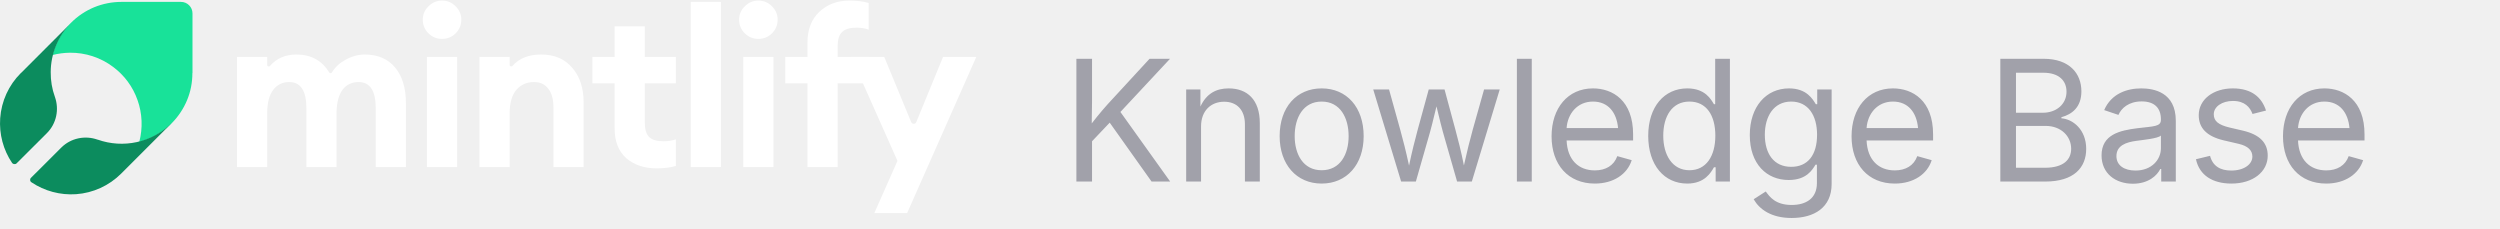
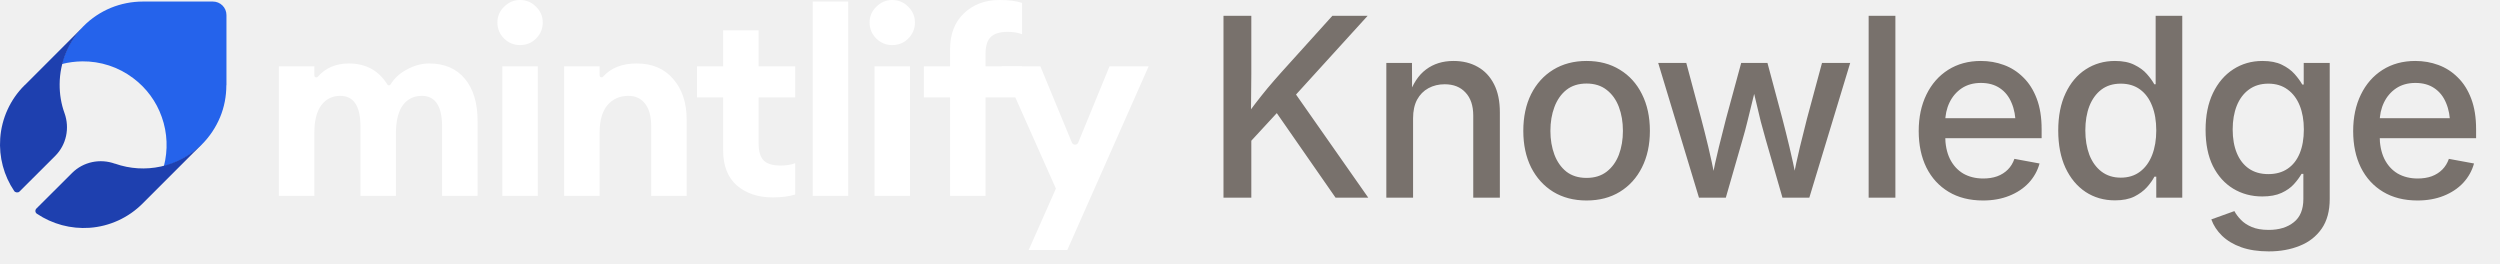
- <svg xmlns="http://www.w3.org/2000/svg" width="252" height="23" viewBox="0 0 252 23" fill="none">
-   <g clip-path="url(#clip0_10130_19192)">
-     <g clip-path="url(#clip1_10130_19192)">
-       <path d="M91.44 21.476H88.133L90.464 16.216L85.802 5.74H89.132L91.847 12.307C91.943 12.536 92.268 12.536 92.362 12.306L95.058 5.74H98.409L91.44 21.476Z" fill="#FFFFFF" />
-       <path d="M81.393 16.837V8.403H79.152V5.74H81.393V4.297C81.393 2.98 81.792 1.944 82.592 1.19C83.391 0.435 84.404 0.058 85.633 0.058C86.387 0.058 87.031 0.139 87.564 0.302V2.988C87.208 2.854 86.794 2.788 86.32 2.788C85.655 2.788 85.174 2.936 84.878 3.232C84.582 3.513 84.434 3.994 84.434 4.674V5.74H87.564V8.403H84.434V16.837H81.393Z" fill="#FFFFFF" />
-       <path d="M76.433 3.92C75.915 3.92 75.463 3.735 75.079 3.365C74.694 2.98 74.502 2.521 74.502 1.989C74.502 1.456 74.694 1.005 75.079 0.635C75.463 0.25 75.915 0.058 76.433 0.058C76.98 0.058 77.438 0.25 77.809 0.635C78.193 1.005 78.386 1.456 78.386 1.989C78.386 2.521 78.193 2.98 77.809 3.365C77.438 3.735 76.98 3.92 76.433 3.92ZM74.924 16.837V5.74H77.964V16.837H74.924Z" fill="#FFFFFF" />
-       <path d="M69.628 16.837V0.191H72.669V16.837H69.628Z" fill="#FFFFFF" />
-       <path d="M66.194 16.97C64.951 16.97 63.93 16.63 63.131 15.949C62.347 15.254 61.955 14.255 61.955 12.953V8.403H59.713V5.74H61.955V2.655H64.995V5.74H68.125V8.403H64.995V12.354C64.995 13.034 65.143 13.523 65.439 13.819C65.735 14.1 66.216 14.24 66.882 14.24C67.355 14.24 67.769 14.174 68.125 14.04V16.726C67.592 16.889 66.948 16.97 66.194 16.97Z" fill="#FFFFFF" />
-       <path d="M48.332 16.837V5.74H51.373V6.551C51.373 6.688 51.559 6.748 51.65 6.646C52.328 5.879 53.293 5.495 54.546 5.495C55.878 5.495 56.921 5.939 57.676 6.827C58.445 7.7 58.83 8.869 58.83 10.334V16.837H55.789V10.844C55.789 10.03 55.619 9.402 55.279 8.958C54.939 8.499 54.458 8.27 53.836 8.27C53.096 8.27 52.497 8.536 52.038 9.069C51.594 9.601 51.373 10.386 51.373 11.421V16.837H48.332Z" fill="#FFFFFF" />
-       <path d="M44.547 3.92C44.029 3.92 43.578 3.735 43.193 3.365C42.809 2.98 42.616 2.521 42.616 1.989C42.616 1.456 42.809 1.005 43.193 0.635C43.578 0.25 44.029 0.058 44.547 0.058C45.095 0.058 45.553 0.25 45.923 0.635C46.308 1.005 46.5 1.456 46.5 1.989C46.5 2.521 46.308 2.98 45.923 3.365C45.553 3.735 45.095 3.92 44.547 3.92ZM43.038 16.837V5.74H46.079V16.837H43.038Z" fill="#FFFFFF" />
-       <path d="M37.875 16.837V10.911C37.875 9.15 37.298 8.27 36.144 8.27C35.478 8.27 34.945 8.521 34.546 9.024C34.161 9.527 33.954 10.275 33.924 11.266V16.837H30.884V10.911C30.884 9.15 30.306 8.27 29.152 8.27C28.472 8.27 27.932 8.536 27.532 9.069C27.133 9.601 26.933 10.386 26.933 11.421V16.837H23.892V5.74H26.933V6.559C26.933 6.695 27.116 6.755 27.206 6.652C27.878 5.881 28.771 5.495 29.885 5.495C31.349 5.495 32.452 6.1 33.193 7.309C33.252 7.404 33.395 7.403 33.454 7.307C33.774 6.78 34.219 6.361 34.79 6.05C35.441 5.68 36.099 5.495 36.765 5.495C38.082 5.495 39.103 5.932 39.828 6.805C40.553 7.678 40.916 8.876 40.916 10.4V16.837H37.875Z" fill="#FFFFFF" />
-       <path d="M19.403 7.362V1.35C19.403 0.705 18.879 0.191 18.244 0.191H12.235C11.291 0.191 10.357 0.378 9.487 0.733C8.618 1.098 7.824 1.621 7.16 2.295L7.114 2.341C6.235 3.23 5.609 4.333 5.291 5.548C5.861 5.399 6.45 5.324 7.039 5.314C8.609 5.296 10.151 5.801 11.403 6.745C12.534 7.586 13.394 8.746 13.861 10.083C14.347 11.438 14.403 12.916 14.039 14.309C15.244 13.991 16.356 13.364 17.244 12.486L17.291 12.439C17.954 11.775 18.487 10.98 18.851 10.111C19.216 9.241 19.393 8.306 19.393 7.362H19.403Z" fill="#18E299" />
-       <path d="M5.112 7.26C5.121 5.416 5.857 3.646 7.151 2.324L2.151 7.326C2.133 7.344 2.114 7.354 2.095 7.372C0.876 8.583 0.14 10.204 0.019 11.918C-0.092 13.52 0.327 15.103 1.22 16.426C1.306 16.552 1.537 16.593 1.667 16.472L4.73 13.417C5.689 12.458 5.987 11.033 5.531 9.757C5.242 8.965 5.103 8.117 5.112 7.26Z" fill="#0C8C5E" />
-       <path d="M17.262 12.44C16.303 13.38 15.102 14.032 13.799 14.321C12.486 14.61 11.127 14.526 9.861 14.079C9.861 14.079 9.851 14.079 9.842 14.079C8.567 13.622 7.142 13.921 6.183 14.871L3.12 17.926C2.99 18.056 3.009 18.27 3.167 18.373C4.489 19.258 6.072 19.686 7.673 19.574C9.386 19.453 10.997 18.717 12.216 17.497L12.263 17.451L17.262 12.449V12.44Z" fill="#0C8C5E" />
-     </g>
-   </g>
-   <text x="107" y="18.3" font-family="Inter, ui-sans-serif, system-ui, -apple-system, BlinkMacSystemFont, sans-serif" font-size="17" font-weight="400" fill="#A1A1AA" letter-spacing="-0.01em">Knowledge Base</text>
-   <defs>
-     <clipPath id="clip0_10130_19192">
-       <rect width="98.419" height="21.534" fill="#FFFFFF" />
-     </clipPath>
-     <clipPath id="clip1_10130_19192">
-       <rect width="98.419" height="21.533" fill="#FFFFFF" transform="translate(0 0.000488281)" />
-     </clipPath>
-   </defs>
+ <svg xmlns="http://www.w3.org/2000/svg" width="180" height="19" viewBox="0 0 180 19" fill="none">
+   <path d="M76.846 18H74.066L76.025 13.579L72.108 4.775H74.906L77.176 10.266C77.26 10.469 77.549 10.469 77.632 10.265L79.886 4.775H82.703L76.846 18Z" fill="white" />
+   <path d="M68.404 14.101V7.013H66.52V4.775H68.404V3.563C68.404 2.456 68.74 1.585 69.411 0.951C70.082 0.317 70.934 0 71.966 0C72.601 0 73.141 0.068 73.589 0.205V2.462C73.291 2.35 72.943 2.294 72.545 2.294C71.985 2.294 71.581 2.419 71.332 2.667C71.084 2.904 70.959 3.308 70.959 3.88V4.775H73.589V7.013H70.959V14.101H68.404Z" fill="white" />
+   <path d="M64.234 3.246C63.798 3.246 63.419 3.09 63.096 2.779C62.773 2.456 62.611 2.07 62.611 1.623C62.611 1.175 62.773 0.796 63.096 0.485C63.419 0.162 63.798 0 64.234 0C64.694 0 65.079 0.162 65.39 0.485C65.713 0.796 65.875 1.175 65.875 1.623C65.875 2.07 65.713 2.456 65.39 2.779C65.079 3.09 64.694 3.246 64.234 3.246ZM62.965 14.101V4.775H65.521V14.101H62.965Z" fill="white" />
+   <path d="M58.516 14.101V0.112H61.071V14.101H58.516Z" fill="white" />
+   <path d="M55.629 14.213C54.584 14.213 53.726 13.927 53.055 13.355C52.396 12.771 52.066 11.932 52.066 10.837V7.013H50.182V4.775H52.066V2.182H54.621V4.775H57.252V7.013H54.621V10.334C54.621 10.906 54.746 11.316 54.995 11.565C55.243 11.801 55.647 11.919 56.207 11.919C56.605 11.919 56.953 11.863 57.252 11.751V14.008C56.804 14.145 56.263 14.213 55.629 14.213Z" fill="white" />
+   <path d="M40.618 14.102V4.775H43.173V5.436C43.173 5.558 43.339 5.612 43.42 5.521C43.989 4.887 44.796 4.57 45.84 4.57C46.96 4.57 47.836 4.943 48.471 5.689C49.117 6.423 49.441 7.405 49.441 8.636V14.102H46.885V9.065C46.885 8.381 46.742 7.853 46.456 7.48C46.17 7.094 45.766 6.902 45.244 6.902C44.622 6.902 44.118 7.126 43.733 7.573C43.36 8.021 43.173 8.68 43.173 9.55V14.102H40.618Z" fill="white" />
+   <path d="M37.436 3.246C37.001 3.246 36.622 3.09 36.298 2.779C35.975 2.456 35.813 2.07 35.813 1.623C35.813 1.175 35.975 0.796 36.298 0.485C36.622 0.162 37.001 0 37.436 0C37.896 0 38.282 0.162 38.593 0.485C38.916 0.796 39.078 1.175 39.078 1.623C39.078 2.07 38.916 2.456 38.593 2.779C38.282 3.09 37.896 3.246 37.436 3.246ZM36.168 14.101V4.775H38.723V14.101H36.168Z" fill="white" />
+   <path d="M31.83 14.102V9.121C31.83 7.642 31.345 6.902 30.375 6.902C29.815 6.902 29.367 7.113 29.032 7.536C28.708 7.959 28.534 8.587 28.509 9.42V14.102H25.954V9.121C25.954 7.642 25.469 6.902 24.499 6.902C23.927 6.902 23.473 7.126 23.137 7.573C22.802 8.021 22.634 8.68 22.634 9.55V14.102H20.078V4.775H22.634V5.443C22.634 5.564 22.797 5.618 22.877 5.527C23.44 4.889 24.186 4.57 25.115 4.57C26.341 4.57 27.266 5.075 27.889 6.084C27.941 6.168 28.068 6.167 28.12 6.082C28.389 5.644 28.761 5.296 29.237 5.036C29.784 4.726 30.337 4.57 30.897 4.57C32.004 4.57 32.862 4.937 33.471 5.671C34.08 6.404 34.385 7.412 34.385 8.692V14.102H31.83Z" fill="white" />
+   <path d="M16.305 6.139V1.086C16.305 0.544 15.865 0.112 15.331 0.112H10.281C9.488 0.112 8.702 0.269 7.972 0.568C7.242 0.874 6.574 1.314 6.016 1.88L5.977 1.919C5.239 2.666 4.713 3.593 4.446 4.614C4.925 4.488 5.419 4.426 5.914 4.418C7.234 4.402 8.53 4.826 9.582 5.62C10.532 6.327 11.255 7.301 11.648 8.425C12.056 9.564 12.103 10.806 11.797 11.977C12.81 11.71 13.745 11.183 14.491 10.444L14.53 10.405C15.088 9.847 15.535 9.179 15.842 8.449C16.148 7.718 16.297 6.932 16.297 6.139H16.305Z" fill="#2563EB" />
+   <path d="M4.295 6.053C4.303 4.503 4.921 3.016 6.008 1.904L1.807 6.108C1.791 6.124 1.775 6.131 1.76 6.147C0.735 7.165 0.117 8.527 0.015 9.967C-0.079 11.313 0.273 12.644 1.024 13.756C1.096 13.862 1.29 13.897 1.4 13.795L3.974 11.227C4.78 10.421 5.03 9.223 4.647 8.151C4.404 7.486 4.287 6.773 4.295 6.053Z" fill="#1E40AF" />
+   <path d="M14.506 10.406C13.7 11.196 12.69 11.744 11.595 11.987C10.492 12.23 9.349 12.159 8.285 11.784C8.285 11.784 8.277 11.784 8.27 11.784C7.198 11.4 6.001 11.65 5.195 12.449L2.62 15.016C2.511 15.126 2.527 15.306 2.66 15.392C3.771 16.136 5.101 16.496 6.447 16.402C7.886 16.3 9.24 15.682 10.265 14.656L10.304 14.617L14.506 10.414V10.406Z" fill="#1E40AF" />
+   <path d="M89.506 10.77V8.651C89.799 8.235 90.089 7.84 90.376 7.465C90.664 7.09 90.96 6.718 91.264 6.349C91.575 5.979 91.903 5.602 92.249 5.215L95.931 1.137H98.471L92.899 7.263L92.767 7.236L89.506 10.77ZM88.091 14.232V1.137H90.095V5.329L90.069 8.317L90.095 9.293V14.232H88.091ZM96.16 14.232L91.695 7.808L92.943 6.278L98.515 14.232H96.16ZM101.741 8.52V14.232H99.816V4.529H101.662L101.671 6.911H101.425C101.712 6.044 102.128 5.408 102.673 5.004C103.218 4.594 103.877 4.389 104.65 4.389C105.312 4.389 105.892 4.529 106.39 4.811C106.894 5.092 107.287 5.508 107.568 6.059C107.849 6.604 107.99 7.28 107.99 8.089V14.232H106.074V8.326C106.074 7.611 105.89 7.058 105.52 6.665C105.157 6.267 104.656 6.067 104.017 6.067C103.584 6.067 103.194 6.161 102.848 6.349C102.503 6.536 102.23 6.812 102.031 7.175C101.838 7.538 101.741 7.986 101.741 8.52ZM114.231 14.435C113.317 14.435 112.517 14.227 111.831 13.81C111.152 13.389 110.621 12.803 110.24 12.053C109.865 11.297 109.678 10.421 109.678 9.425C109.678 8.417 109.865 7.535 110.24 6.779C110.621 6.023 111.152 5.438 111.831 5.021C112.517 4.6 113.317 4.389 114.231 4.389C115.151 4.389 115.95 4.6 116.63 5.021C117.316 5.438 117.846 6.023 118.221 6.779C118.602 7.535 118.792 8.417 118.792 9.425C118.792 10.421 118.602 11.297 118.221 12.053C117.846 12.803 117.316 13.389 116.63 13.81C115.95 14.227 115.151 14.435 114.231 14.435ZM114.231 12.809C114.811 12.809 115.294 12.659 115.681 12.36C116.073 12.056 116.366 11.648 116.56 11.139C116.753 10.623 116.85 10.052 116.85 9.425C116.85 8.786 116.753 8.212 116.56 7.702C116.366 7.187 116.073 6.776 115.681 6.472C115.294 6.167 114.811 6.015 114.231 6.015C113.651 6.015 113.167 6.167 112.78 6.472C112.4 6.776 112.113 7.187 111.919 7.702C111.726 8.212 111.629 8.786 111.629 9.425C111.629 10.052 111.726 10.623 111.919 11.139C112.113 11.648 112.4 12.056 112.78 12.36C113.167 12.659 113.651 12.809 114.231 12.809ZM122.326 14.232L119.39 4.529H121.412L122.484 8.537C122.648 9.152 122.818 9.826 122.994 10.559C123.17 11.291 123.342 12.094 123.512 12.967H123.24C123.404 12.117 123.577 11.326 123.758 10.594C123.94 9.861 124.113 9.176 124.277 8.537L125.367 4.529H127.256L128.329 8.537C128.493 9.164 128.663 9.844 128.838 10.576C129.014 11.309 129.187 12.105 129.357 12.967H129.076C129.246 12.111 129.419 11.317 129.594 10.585C129.77 9.853 129.94 9.17 130.104 8.537L131.185 4.529H133.215L130.271 14.232H128.337L127.133 10.049C127.01 9.627 126.89 9.19 126.773 8.739C126.662 8.282 126.55 7.816 126.439 7.342C126.328 6.867 126.216 6.401 126.105 5.944H126.501C126.389 6.401 126.275 6.867 126.158 7.342C126.046 7.816 125.932 8.282 125.815 8.739C125.704 9.196 125.587 9.633 125.463 10.049L124.259 14.232H122.326ZM136.468 1.137V14.232H134.543V1.137H136.468ZM142.779 14.435C141.818 14.435 140.992 14.227 140.3 13.81C139.609 13.395 139.075 12.812 138.7 12.062C138.331 11.312 138.147 10.435 138.147 9.434C138.147 8.443 138.331 7.57 138.7 6.814C139.07 6.053 139.591 5.458 140.265 5.03C140.939 4.603 141.724 4.389 142.62 4.389C143.206 4.389 143.76 4.485 144.282 4.679C144.809 4.872 145.275 5.171 145.679 5.575C146.089 5.974 146.411 6.483 146.646 7.104C146.88 7.72 146.997 8.452 146.997 9.302V9.952H139.166V8.511H146.004L145.125 8.977C145.125 8.385 145.029 7.863 144.835 7.412C144.648 6.955 144.367 6.601 143.992 6.349C143.622 6.097 143.168 5.971 142.629 5.971C142.09 5.971 141.627 6.1 141.241 6.357C140.86 6.615 140.567 6.958 140.362 7.386C140.157 7.813 140.054 8.291 140.054 8.818V9.759C140.054 10.409 140.165 10.966 140.388 11.429C140.617 11.892 140.936 12.246 141.346 12.492C141.762 12.732 142.245 12.852 142.796 12.852C143.165 12.852 143.499 12.8 143.798 12.694C144.097 12.583 144.352 12.422 144.563 12.211C144.774 12 144.932 11.742 145.037 11.438L146.848 11.771C146.701 12.299 146.441 12.765 146.066 13.169C145.691 13.567 145.222 13.878 144.659 14.101C144.103 14.323 143.476 14.435 142.779 14.435ZM152.28 14.426C151.483 14.426 150.777 14.224 150.162 13.819C149.547 13.409 149.063 12.829 148.712 12.079C148.366 11.329 148.193 10.435 148.193 9.398C148.193 8.355 148.369 7.462 148.72 6.718C149.072 5.968 149.555 5.394 150.171 4.995C150.792 4.591 151.495 4.389 152.28 4.389C152.842 4.389 153.308 4.482 153.677 4.67C154.052 4.852 154.351 5.071 154.574 5.329C154.802 5.587 154.981 5.833 155.11 6.067H155.207V1.137H157.123V14.232H155.251V12.721H155.119C154.99 12.967 154.808 13.222 154.574 13.485C154.34 13.743 154.038 13.966 153.669 14.153C153.299 14.335 152.837 14.426 152.28 14.426ZM152.693 12.791C153.238 12.791 153.701 12.648 154.082 12.36C154.463 12.073 154.753 11.675 154.952 11.165C155.151 10.655 155.251 10.063 155.251 9.39C155.251 8.71 155.151 8.121 154.952 7.623C154.758 7.119 154.471 6.727 154.09 6.445C153.71 6.164 153.244 6.023 152.693 6.023C152.142 6.023 151.676 6.167 151.296 6.454C150.921 6.741 150.633 7.137 150.434 7.641C150.241 8.145 150.144 8.728 150.144 9.39C150.144 10.046 150.241 10.632 150.434 11.148C150.633 11.657 150.923 12.059 151.304 12.352C151.691 12.645 152.154 12.791 152.693 12.791ZM163.355 18.1C162.593 18.1 161.931 18 161.368 17.801C160.812 17.602 160.352 17.326 159.988 16.975C159.631 16.629 159.373 16.236 159.215 15.797L160.876 15.199C160.987 15.41 161.143 15.618 161.342 15.823C161.541 16.034 161.802 16.207 162.124 16.342C162.446 16.482 162.854 16.553 163.346 16.553C164.096 16.553 164.699 16.368 165.156 15.999C165.613 15.636 165.842 15.079 165.842 14.329V12.519H165.71C165.569 12.765 165.385 13.014 165.156 13.266C164.934 13.512 164.638 13.72 164.269 13.89C163.899 14.06 163.437 14.145 162.88 14.145C162.106 14.145 161.409 13.957 160.788 13.582C160.173 13.207 159.687 12.665 159.329 11.956C158.978 11.241 158.802 10.371 158.802 9.346C158.802 8.326 158.978 7.447 159.329 6.709C159.687 5.965 160.173 5.394 160.788 4.995C161.409 4.591 162.112 4.389 162.897 4.389C163.46 4.389 163.926 4.479 164.295 4.661C164.67 4.843 164.975 5.065 165.209 5.329C165.443 5.593 165.628 5.845 165.763 6.085H165.868V4.529H167.74V14.32C167.74 15.193 167.547 15.908 167.16 16.465C166.773 17.021 166.249 17.432 165.587 17.695C164.925 17.965 164.181 18.1 163.355 18.1ZM163.319 12.536C163.864 12.536 164.327 12.407 164.708 12.149C165.089 11.892 165.379 11.523 165.578 11.042C165.777 10.562 165.877 9.987 165.877 9.319C165.877 8.663 165.777 8.089 165.578 7.597C165.379 7.104 165.089 6.721 164.708 6.445C164.327 6.164 163.864 6.023 163.319 6.023C162.769 6.023 162.3 6.167 161.913 6.454C161.532 6.735 161.242 7.125 161.043 7.623C160.85 8.115 160.753 8.681 160.753 9.319C160.753 9.976 160.853 10.544 161.052 11.024C161.251 11.505 161.541 11.877 161.922 12.141C162.303 12.404 162.769 12.536 163.319 12.536ZM174.06 14.435C173.099 14.435 172.273 14.227 171.581 13.81C170.89 13.395 170.357 12.812 169.982 12.062C169.613 11.312 169.428 10.435 169.428 9.434C169.428 8.443 169.613 7.57 169.982 6.814C170.351 6.053 170.872 5.458 171.546 5.03C172.22 4.603 173.005 4.389 173.902 4.389C174.488 4.389 175.041 4.485 175.563 4.679C176.09 4.872 176.556 5.171 176.96 5.575C177.37 5.974 177.693 6.483 177.927 7.104C178.162 7.72 178.279 8.452 178.279 9.302V9.952H170.448V8.511H177.286L176.407 8.977C176.407 8.385 176.31 7.863 176.117 7.412C175.929 6.955 175.648 6.601 175.273 6.349C174.904 6.097 174.45 5.971 173.911 5.971C173.371 5.971 172.909 6.1 172.522 6.357C172.141 6.615 171.848 6.958 171.643 7.386C171.438 7.813 171.335 8.291 171.335 8.818V9.759C171.335 10.409 171.447 10.966 171.669 11.429C171.898 11.892 172.217 12.246 172.627 12.492C173.043 12.732 173.527 12.852 174.078 12.852C174.447 12.852 174.781 12.8 175.079 12.694C175.378 12.583 175.633 12.422 175.844 12.211C176.055 12 176.213 11.742 176.319 11.438L178.129 11.771C177.983 12.299 177.722 12.765 177.347 13.169C176.972 13.567 176.503 13.878 175.941 14.101C175.384 14.323 174.757 14.435 174.06 14.435Z" fill="#78716C" />
</svg>
